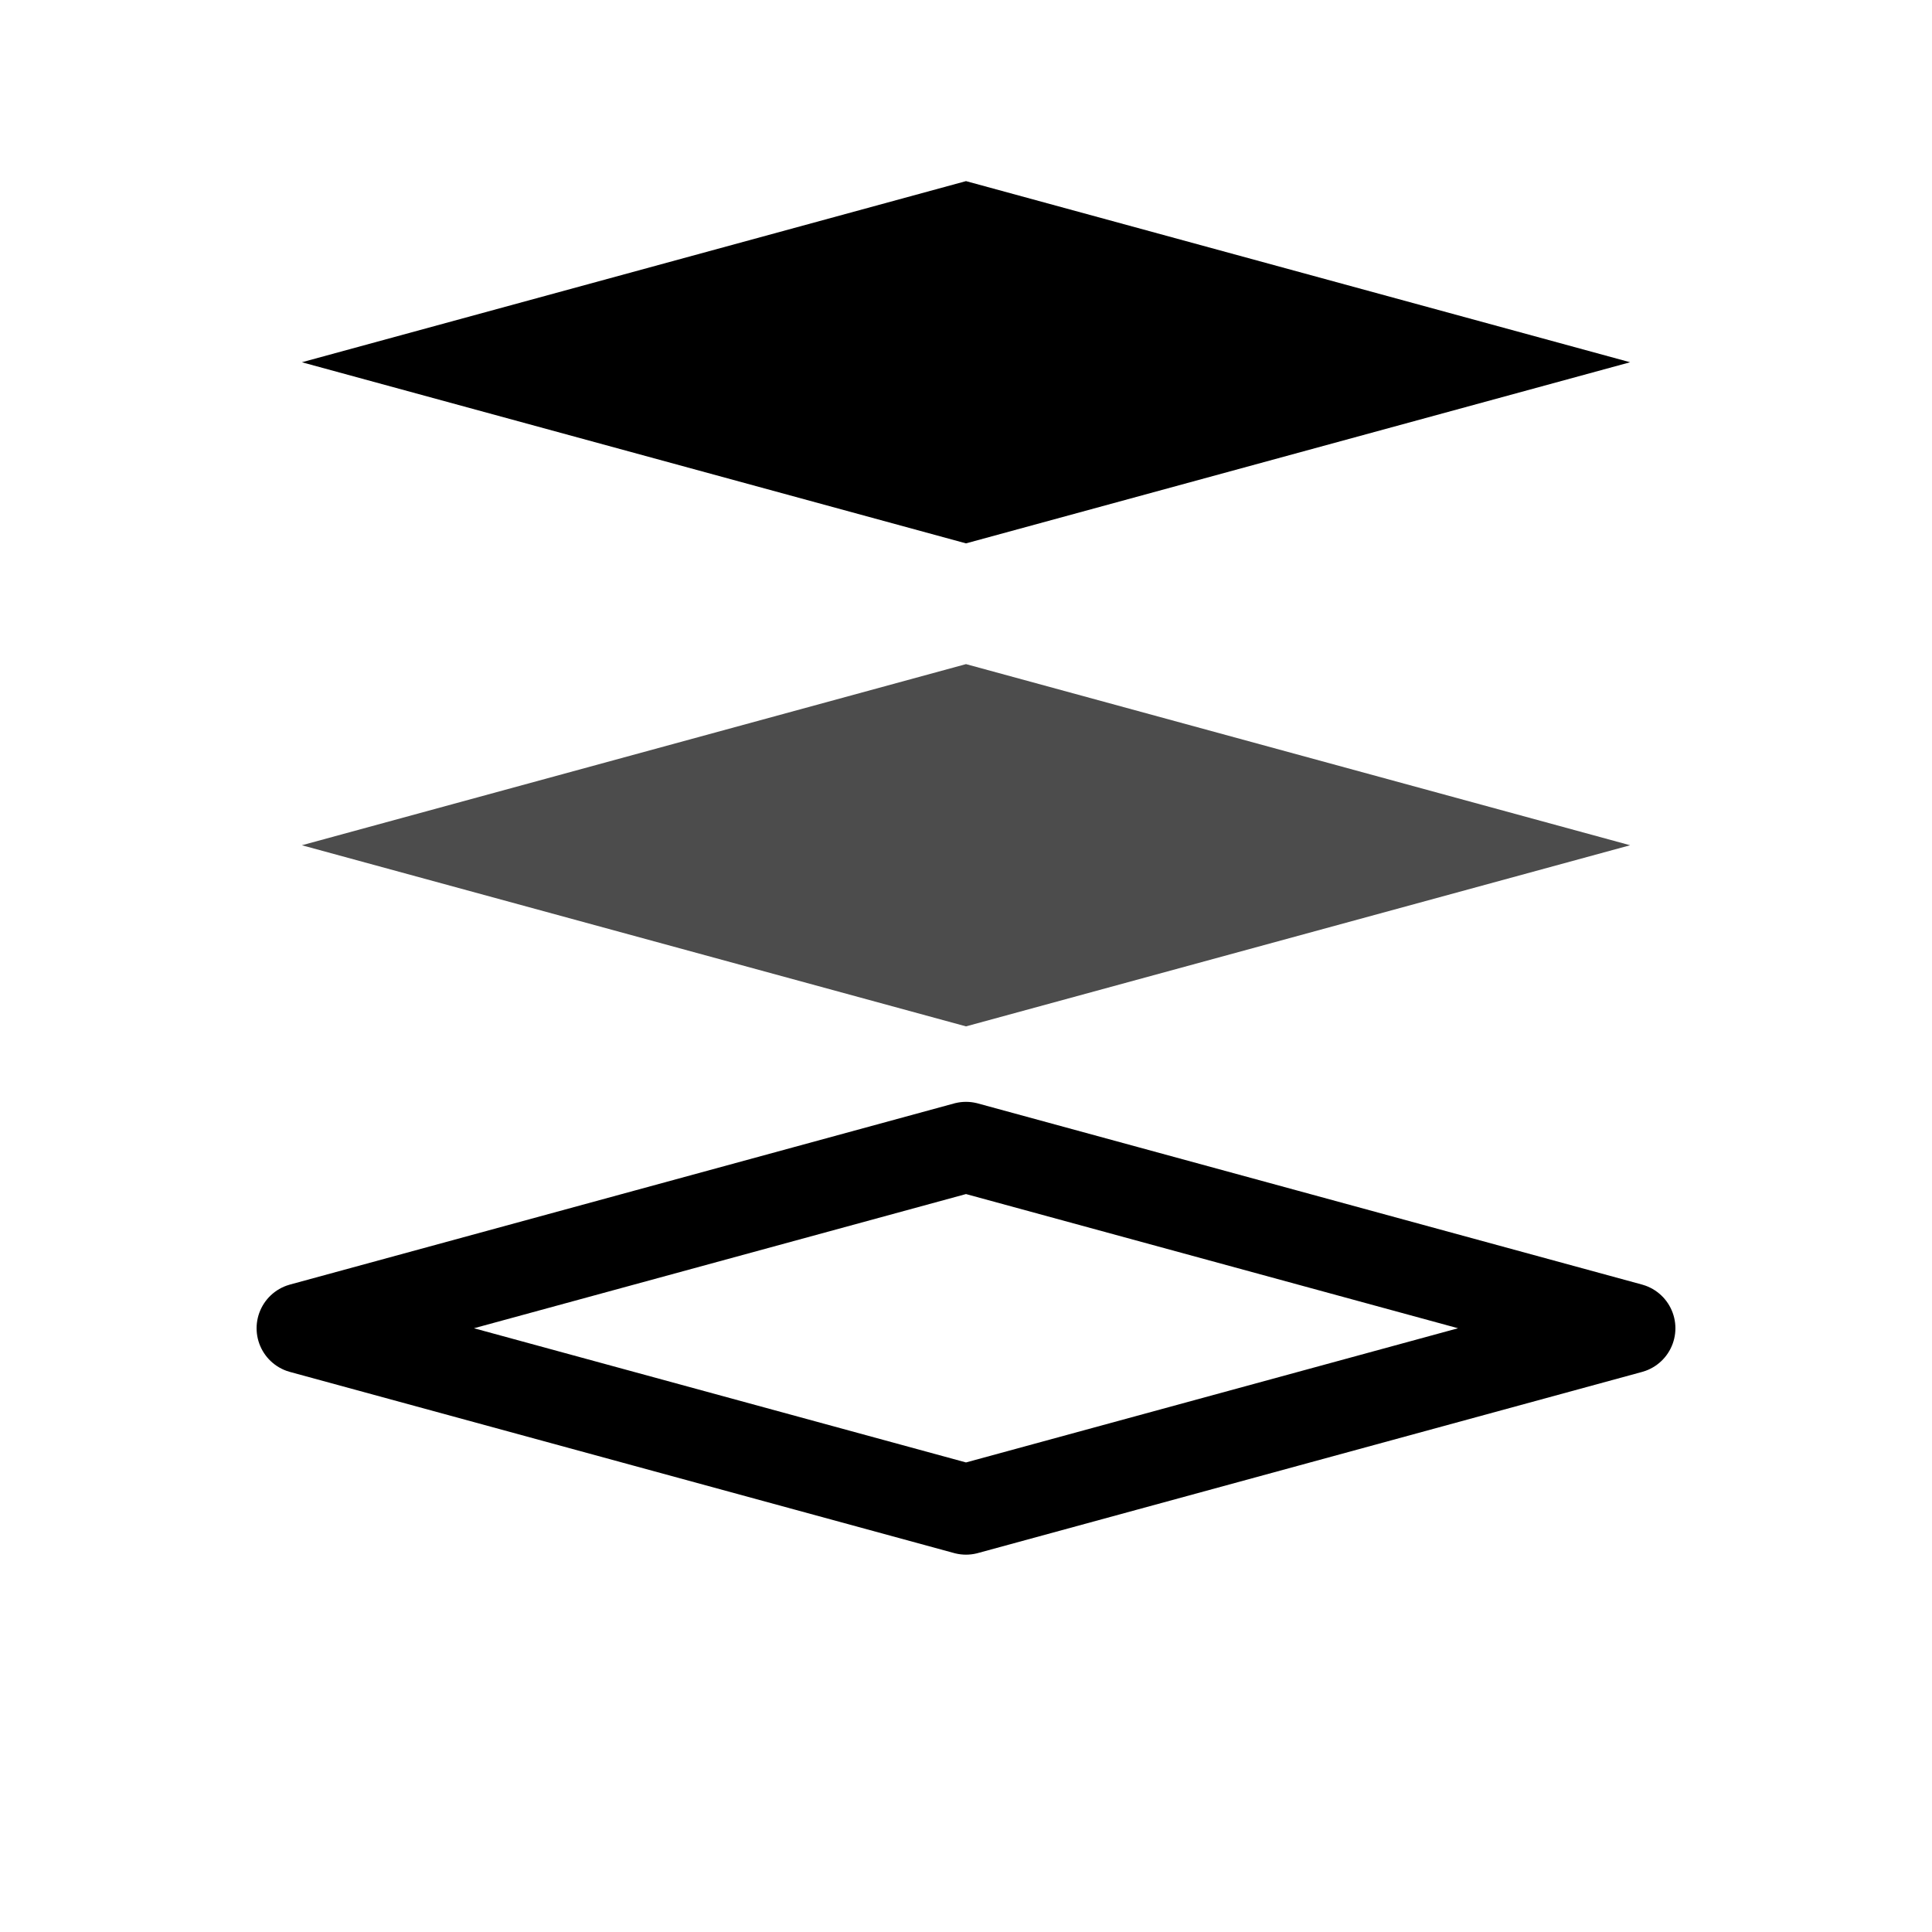
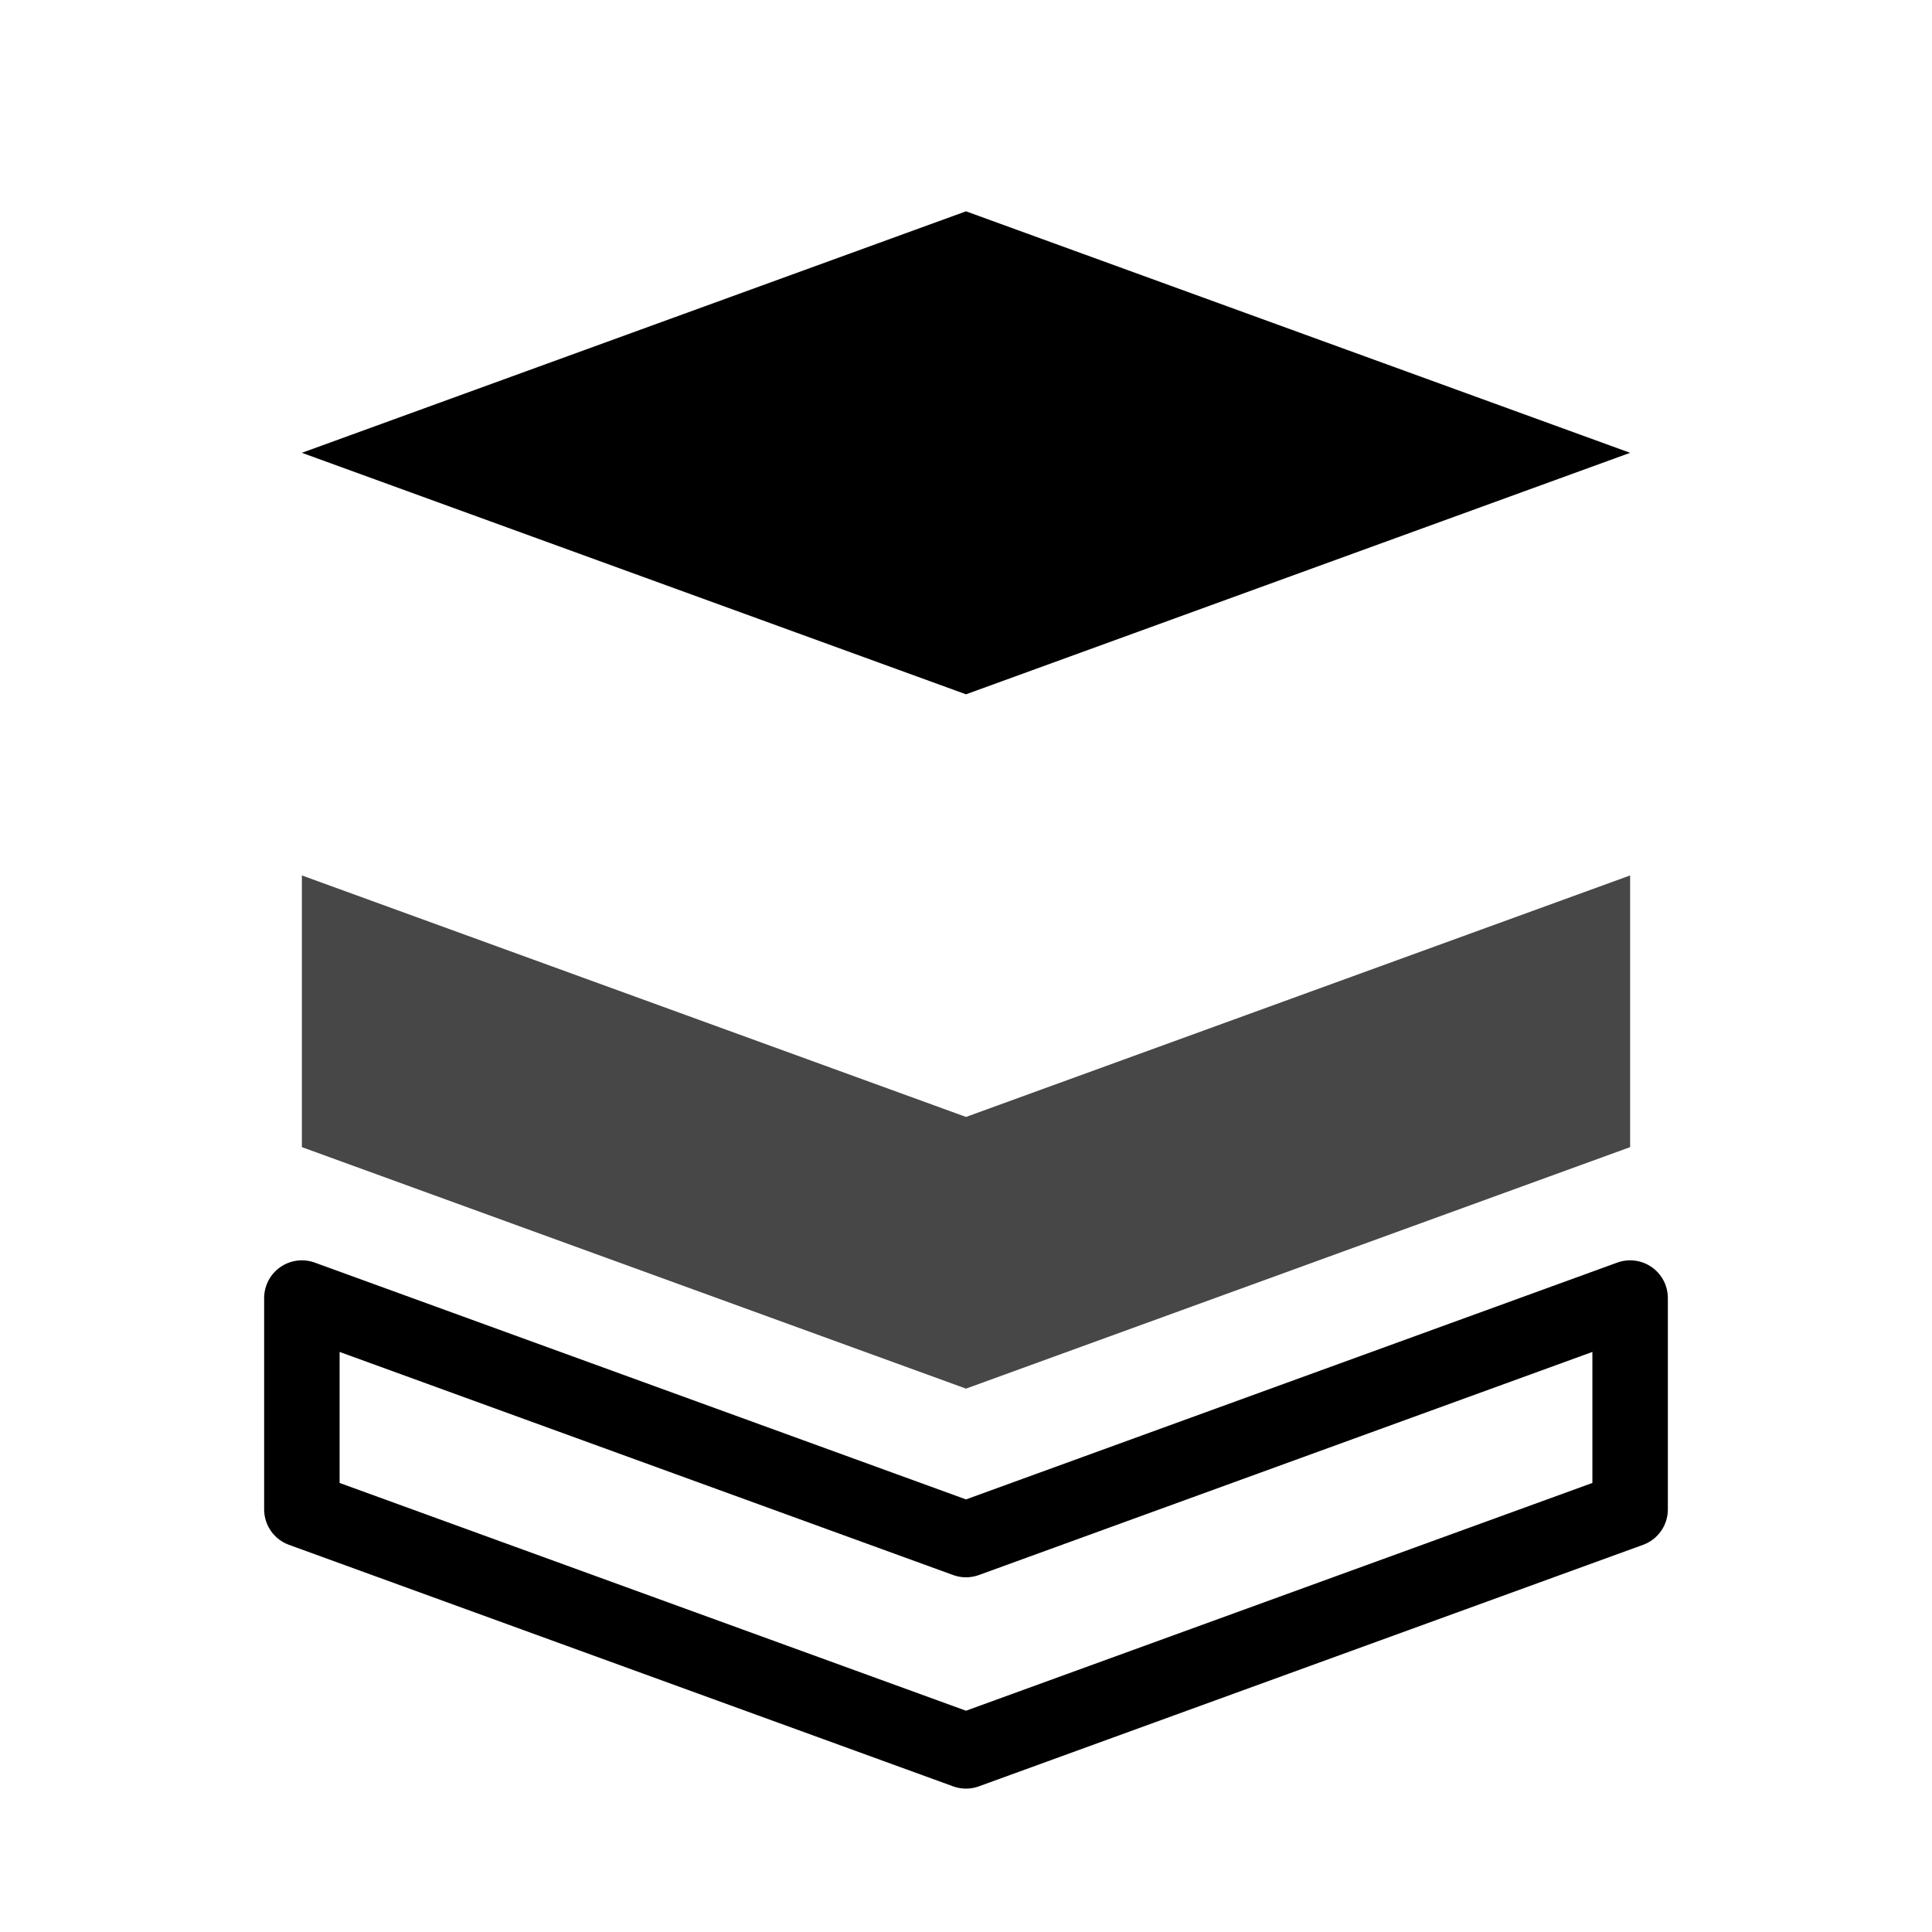
<svg xmlns="http://www.w3.org/2000/svg" viewBox="0 0 64 64" fill="none">
-   <path d="M10 12 32 6l22 6-22 6-22-6Z" fill="currentColor" />
-   <path d="M10 28 32 22l22 6-22 6-22-6Z" fill="currentColor" opacity=".7" />
-   <path d="M10 44 32 38l22 6-22 6-22-6Z" stroke="currentColor" stroke-width="3" stroke-linejoin="round" />
+   <path d="M10 15 32 7l22 8-22 8-22-8Z" fill="currentColor" />
+   <path d="m10 29 22 8 22-8v9l-22 8-22-8v-9Z" fill="currentColor" opacity=".72" />
+   <path d="m10 43 22 8 22-8v7l-22 8-22-8v-7Z" stroke="currentColor" stroke-width="2.5" stroke-linejoin="round" />
</svg>
